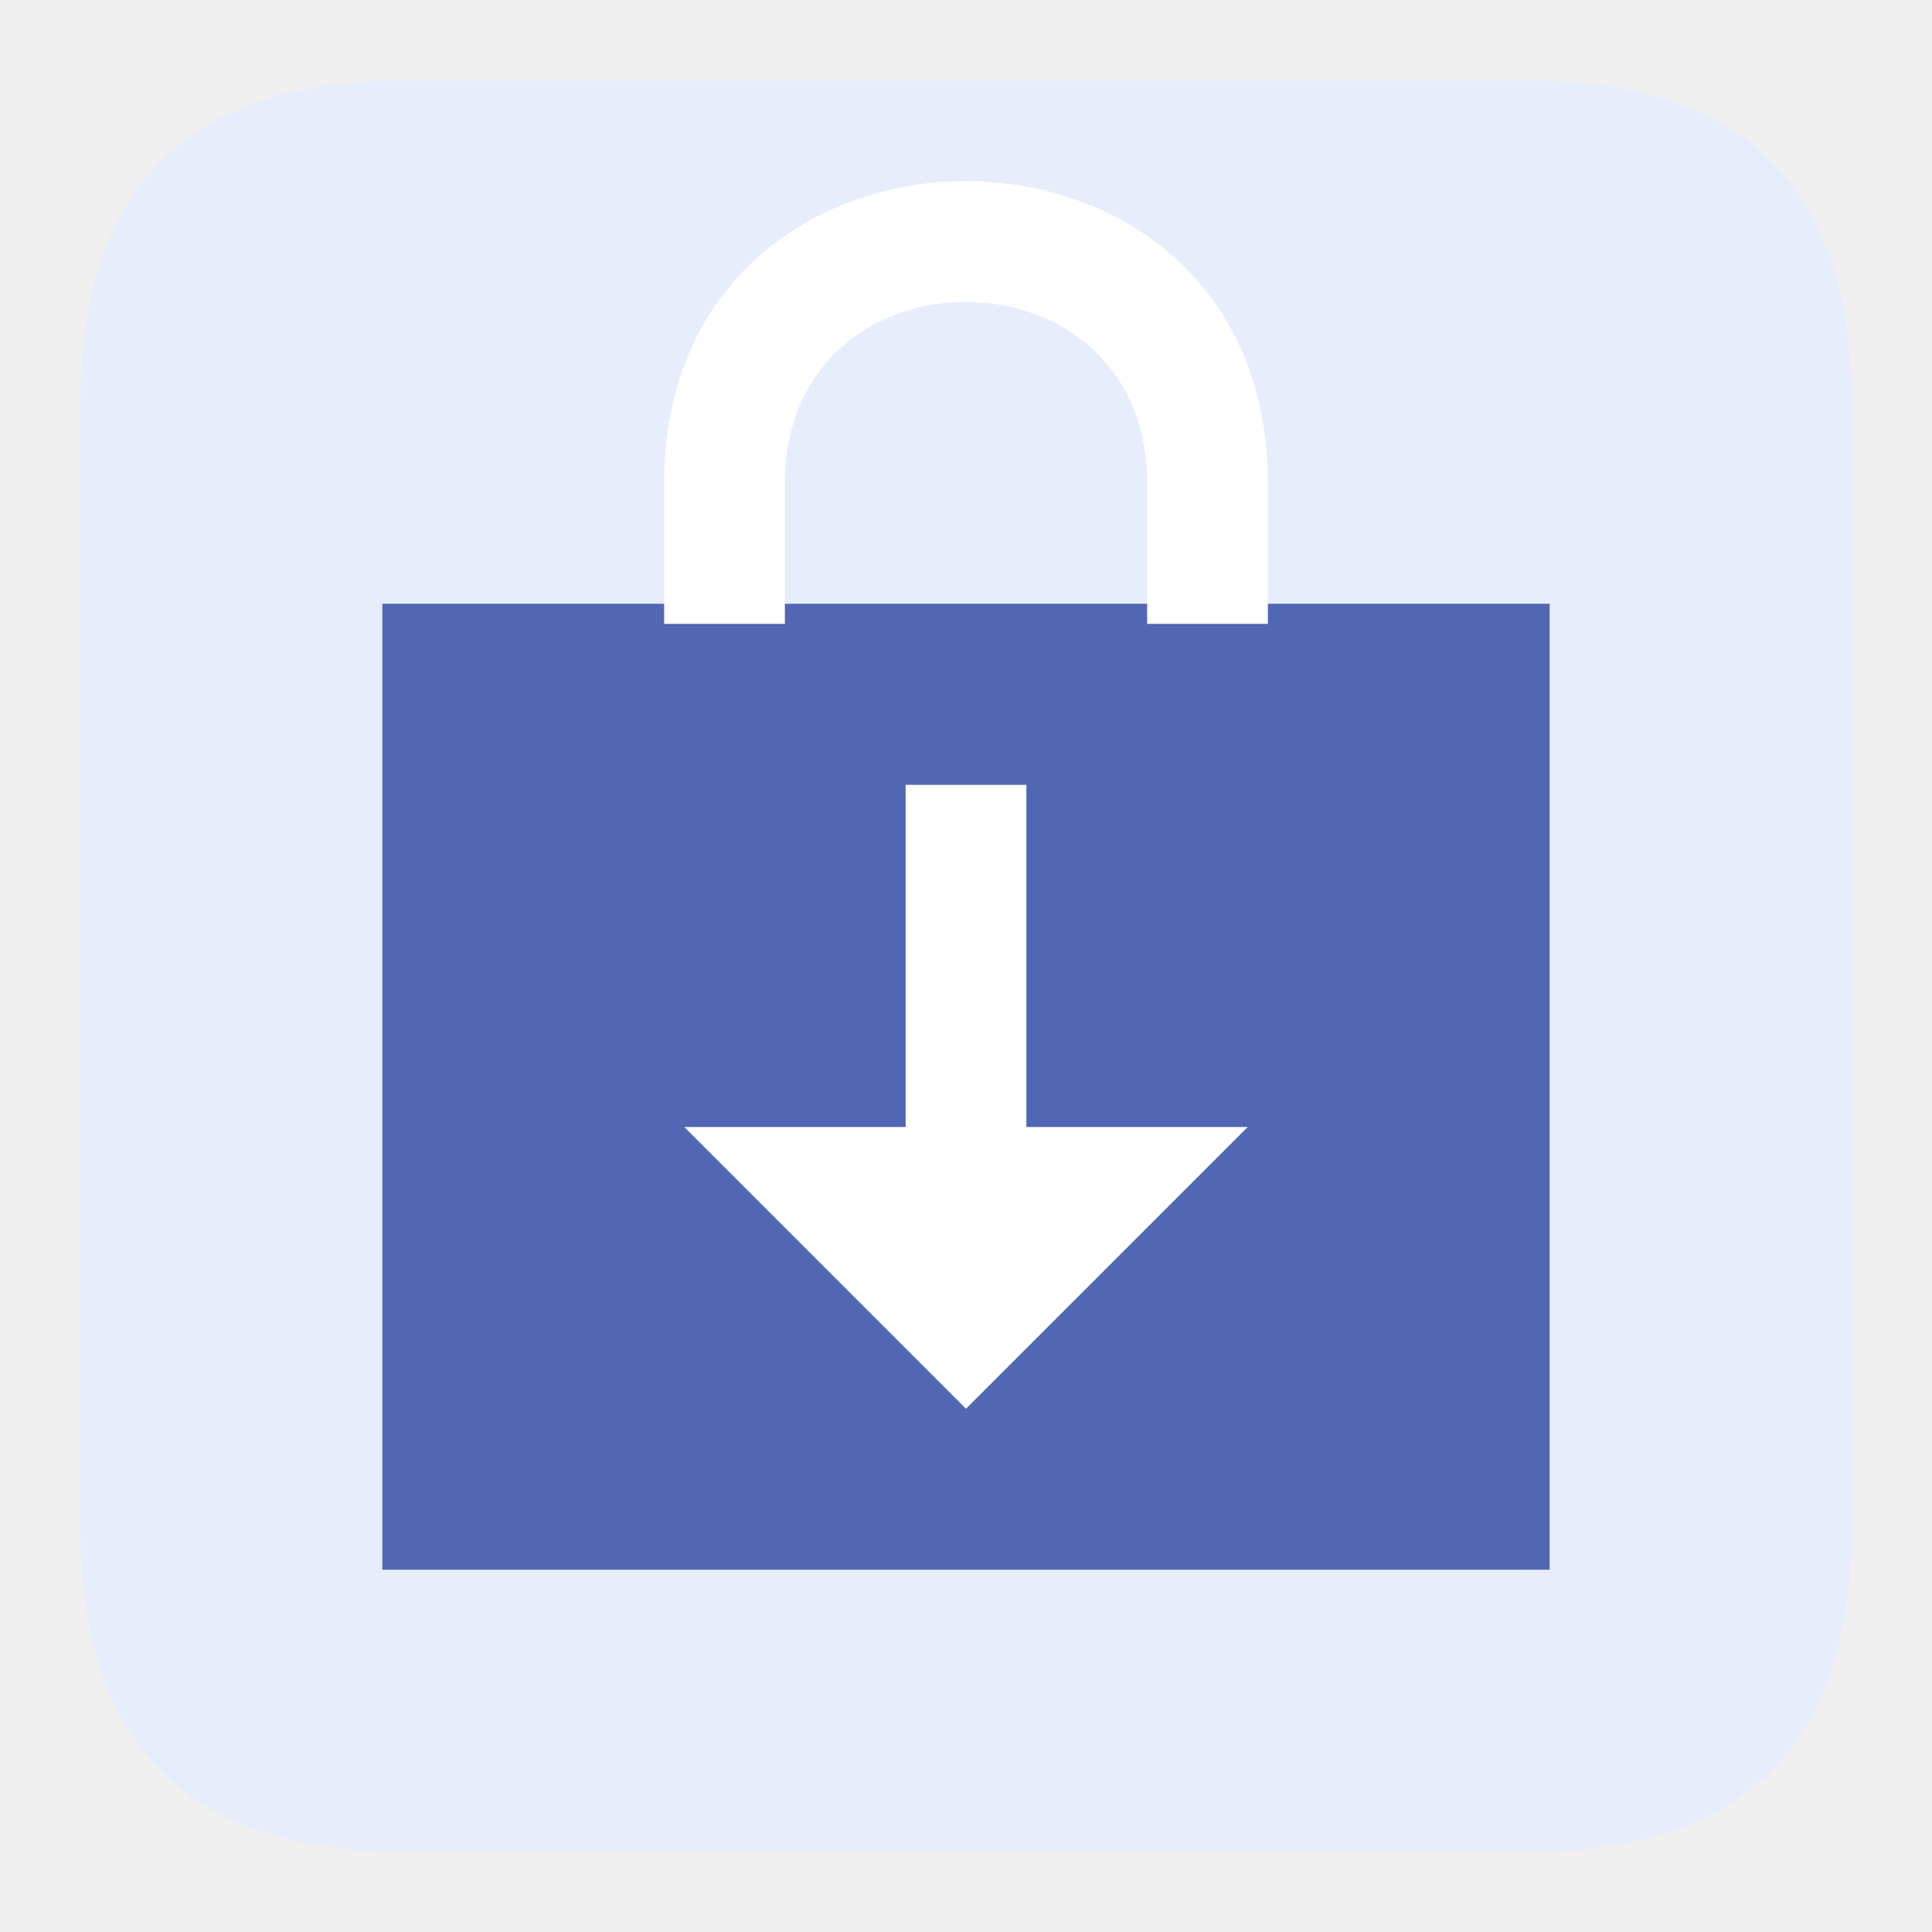
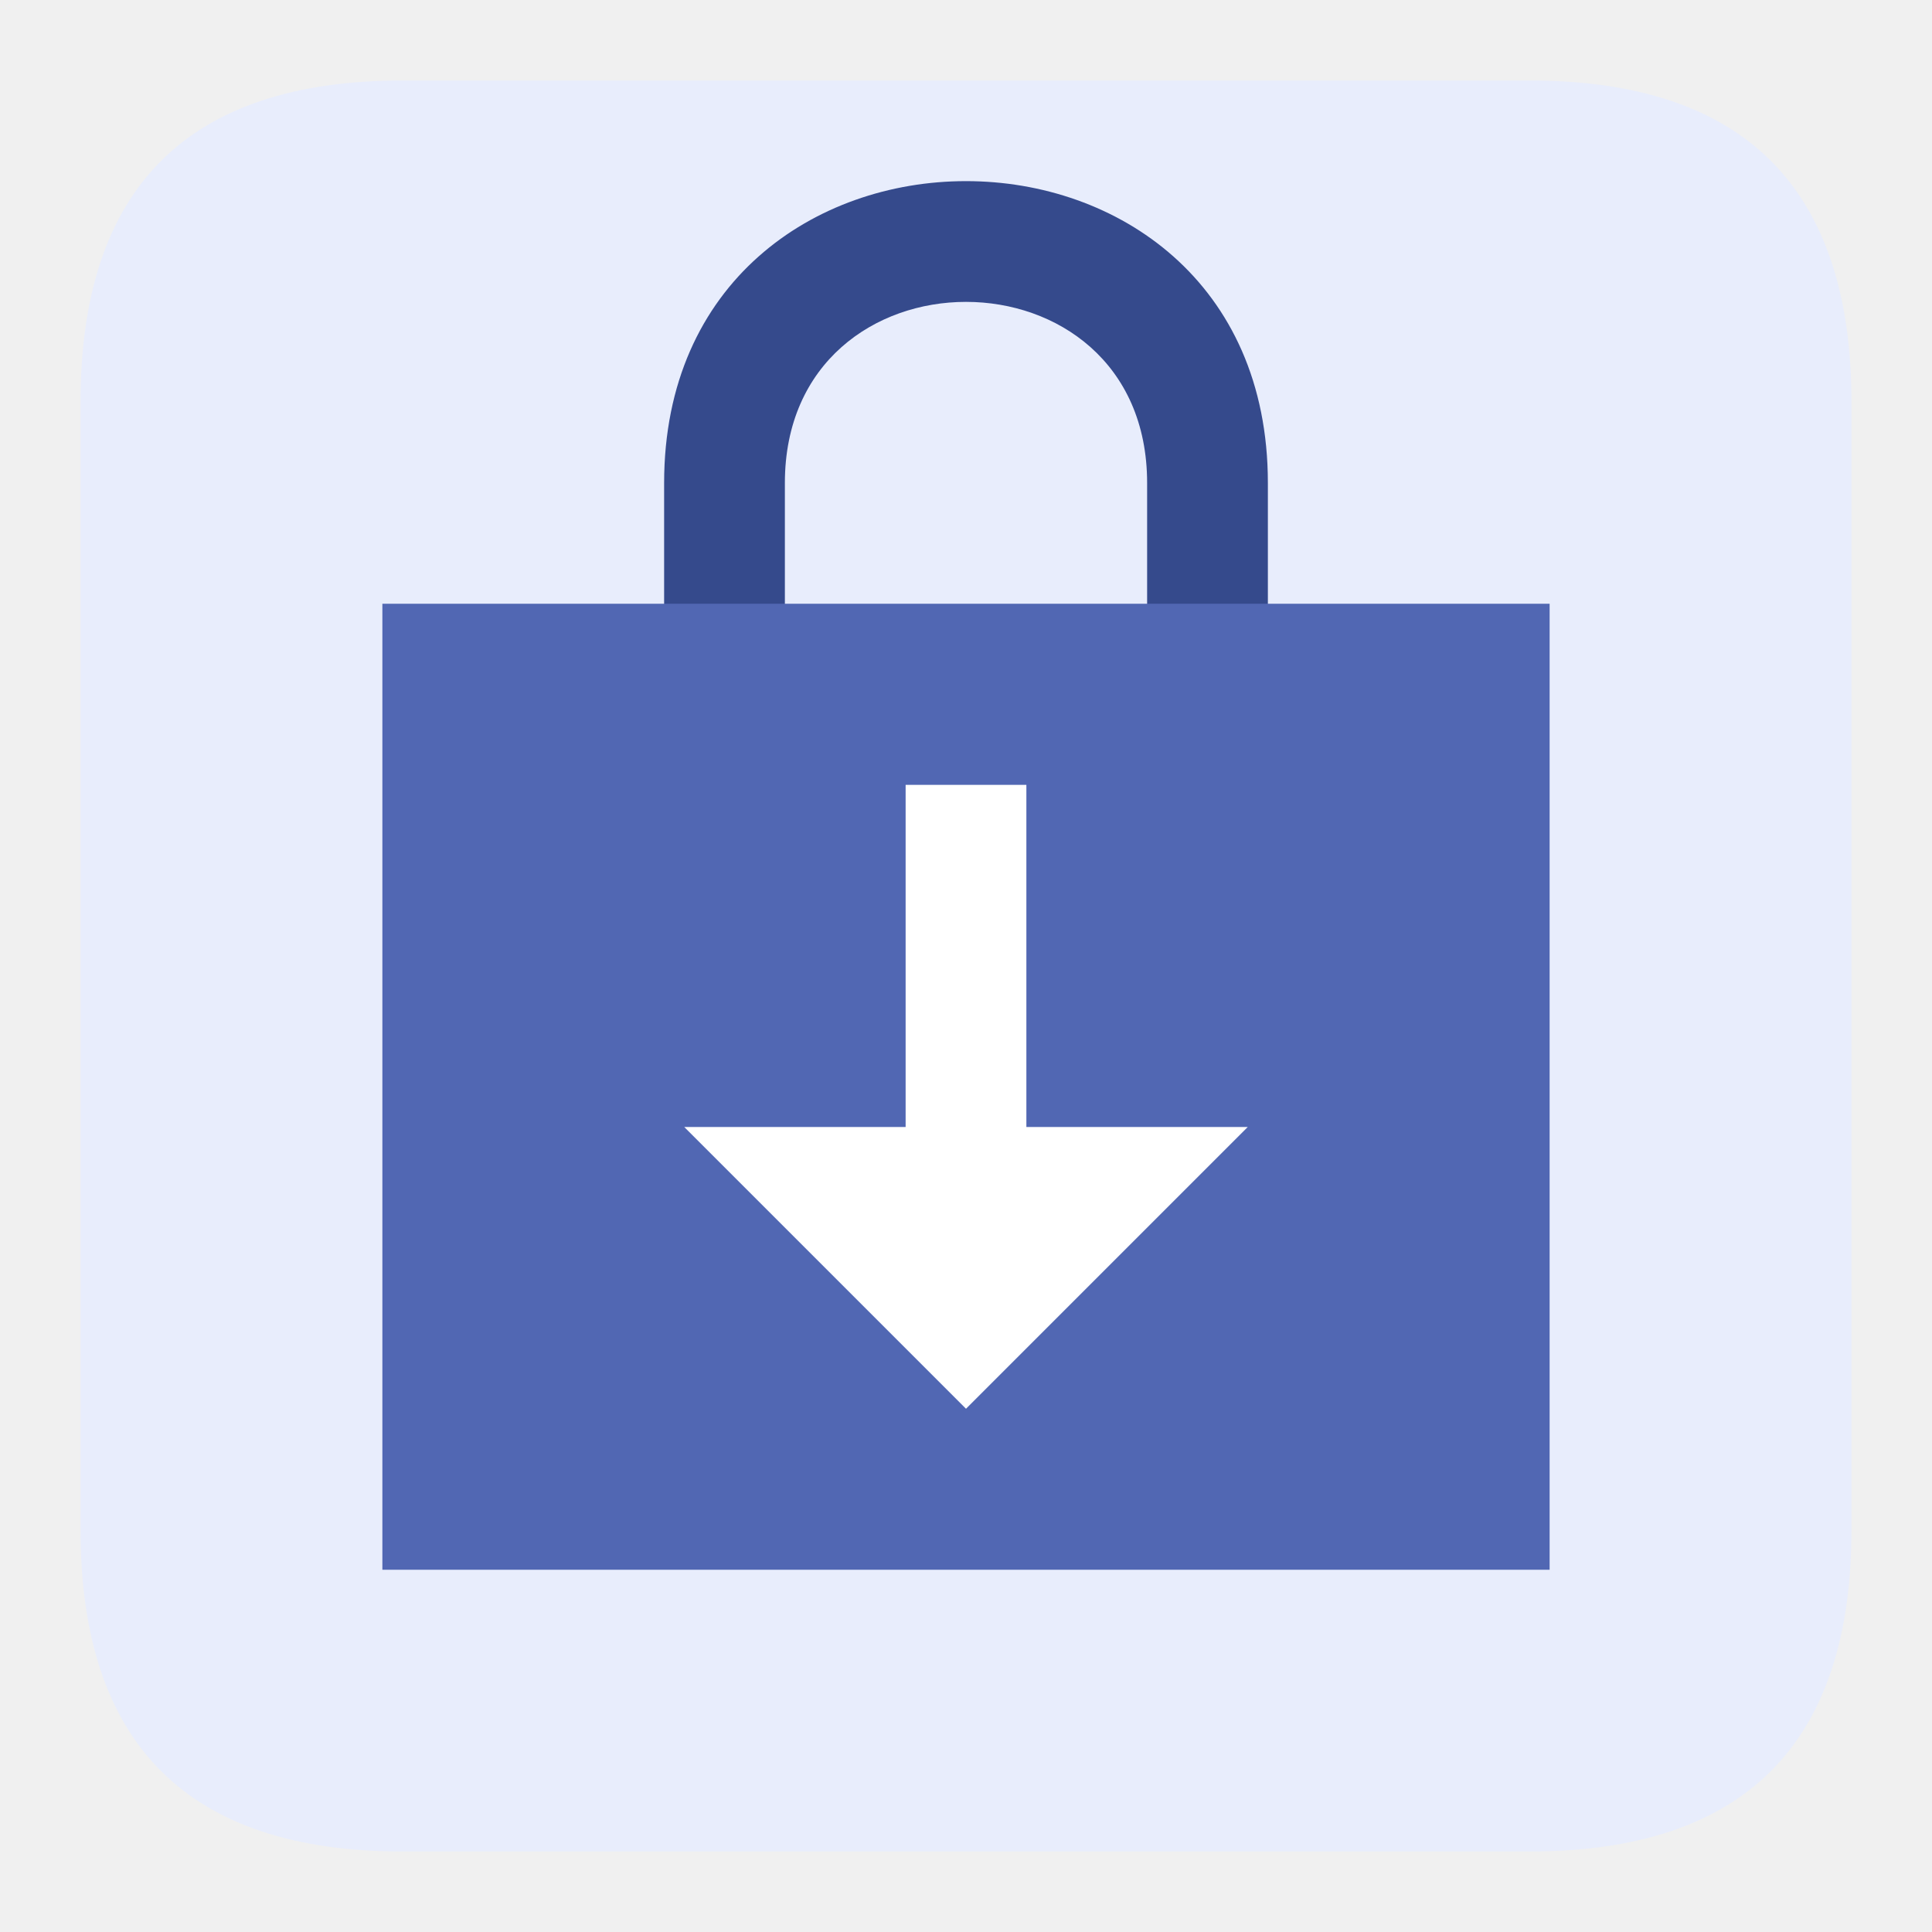
<svg xmlns="http://www.w3.org/2000/svg" viewBox="0 0 96 96">
  <path fill="#E8EDFC" d="M20,4 H76 Q92,4 92,20 V76 Q92,92 76,92 H20 Q4,92 4,76 V20 Q4,4 20,4" />
+   <path fill="#354A8C" d="M33,31 V24 C33,4 63,4 63,24 V31 H57 V24 C57,12 39,12 39,24 V31 Z" />
  <path fill="#5167B3" d="M19,30 H77 V78 H19 Z" />
-   <path fill="#FFFFFF" d="M33,31 V24 C33,4 63,4 63,24 V31 H57 V24 C57,12 39,12 39,24 V31 Z M45,39 H51 V56 H62 L48,70 L34,56 H45 Z" />
+   <path fill="#FFFFFF" d="M45,39 H51 V56 H62 L48,70 L34,56 H45 Z" />
</svg>
